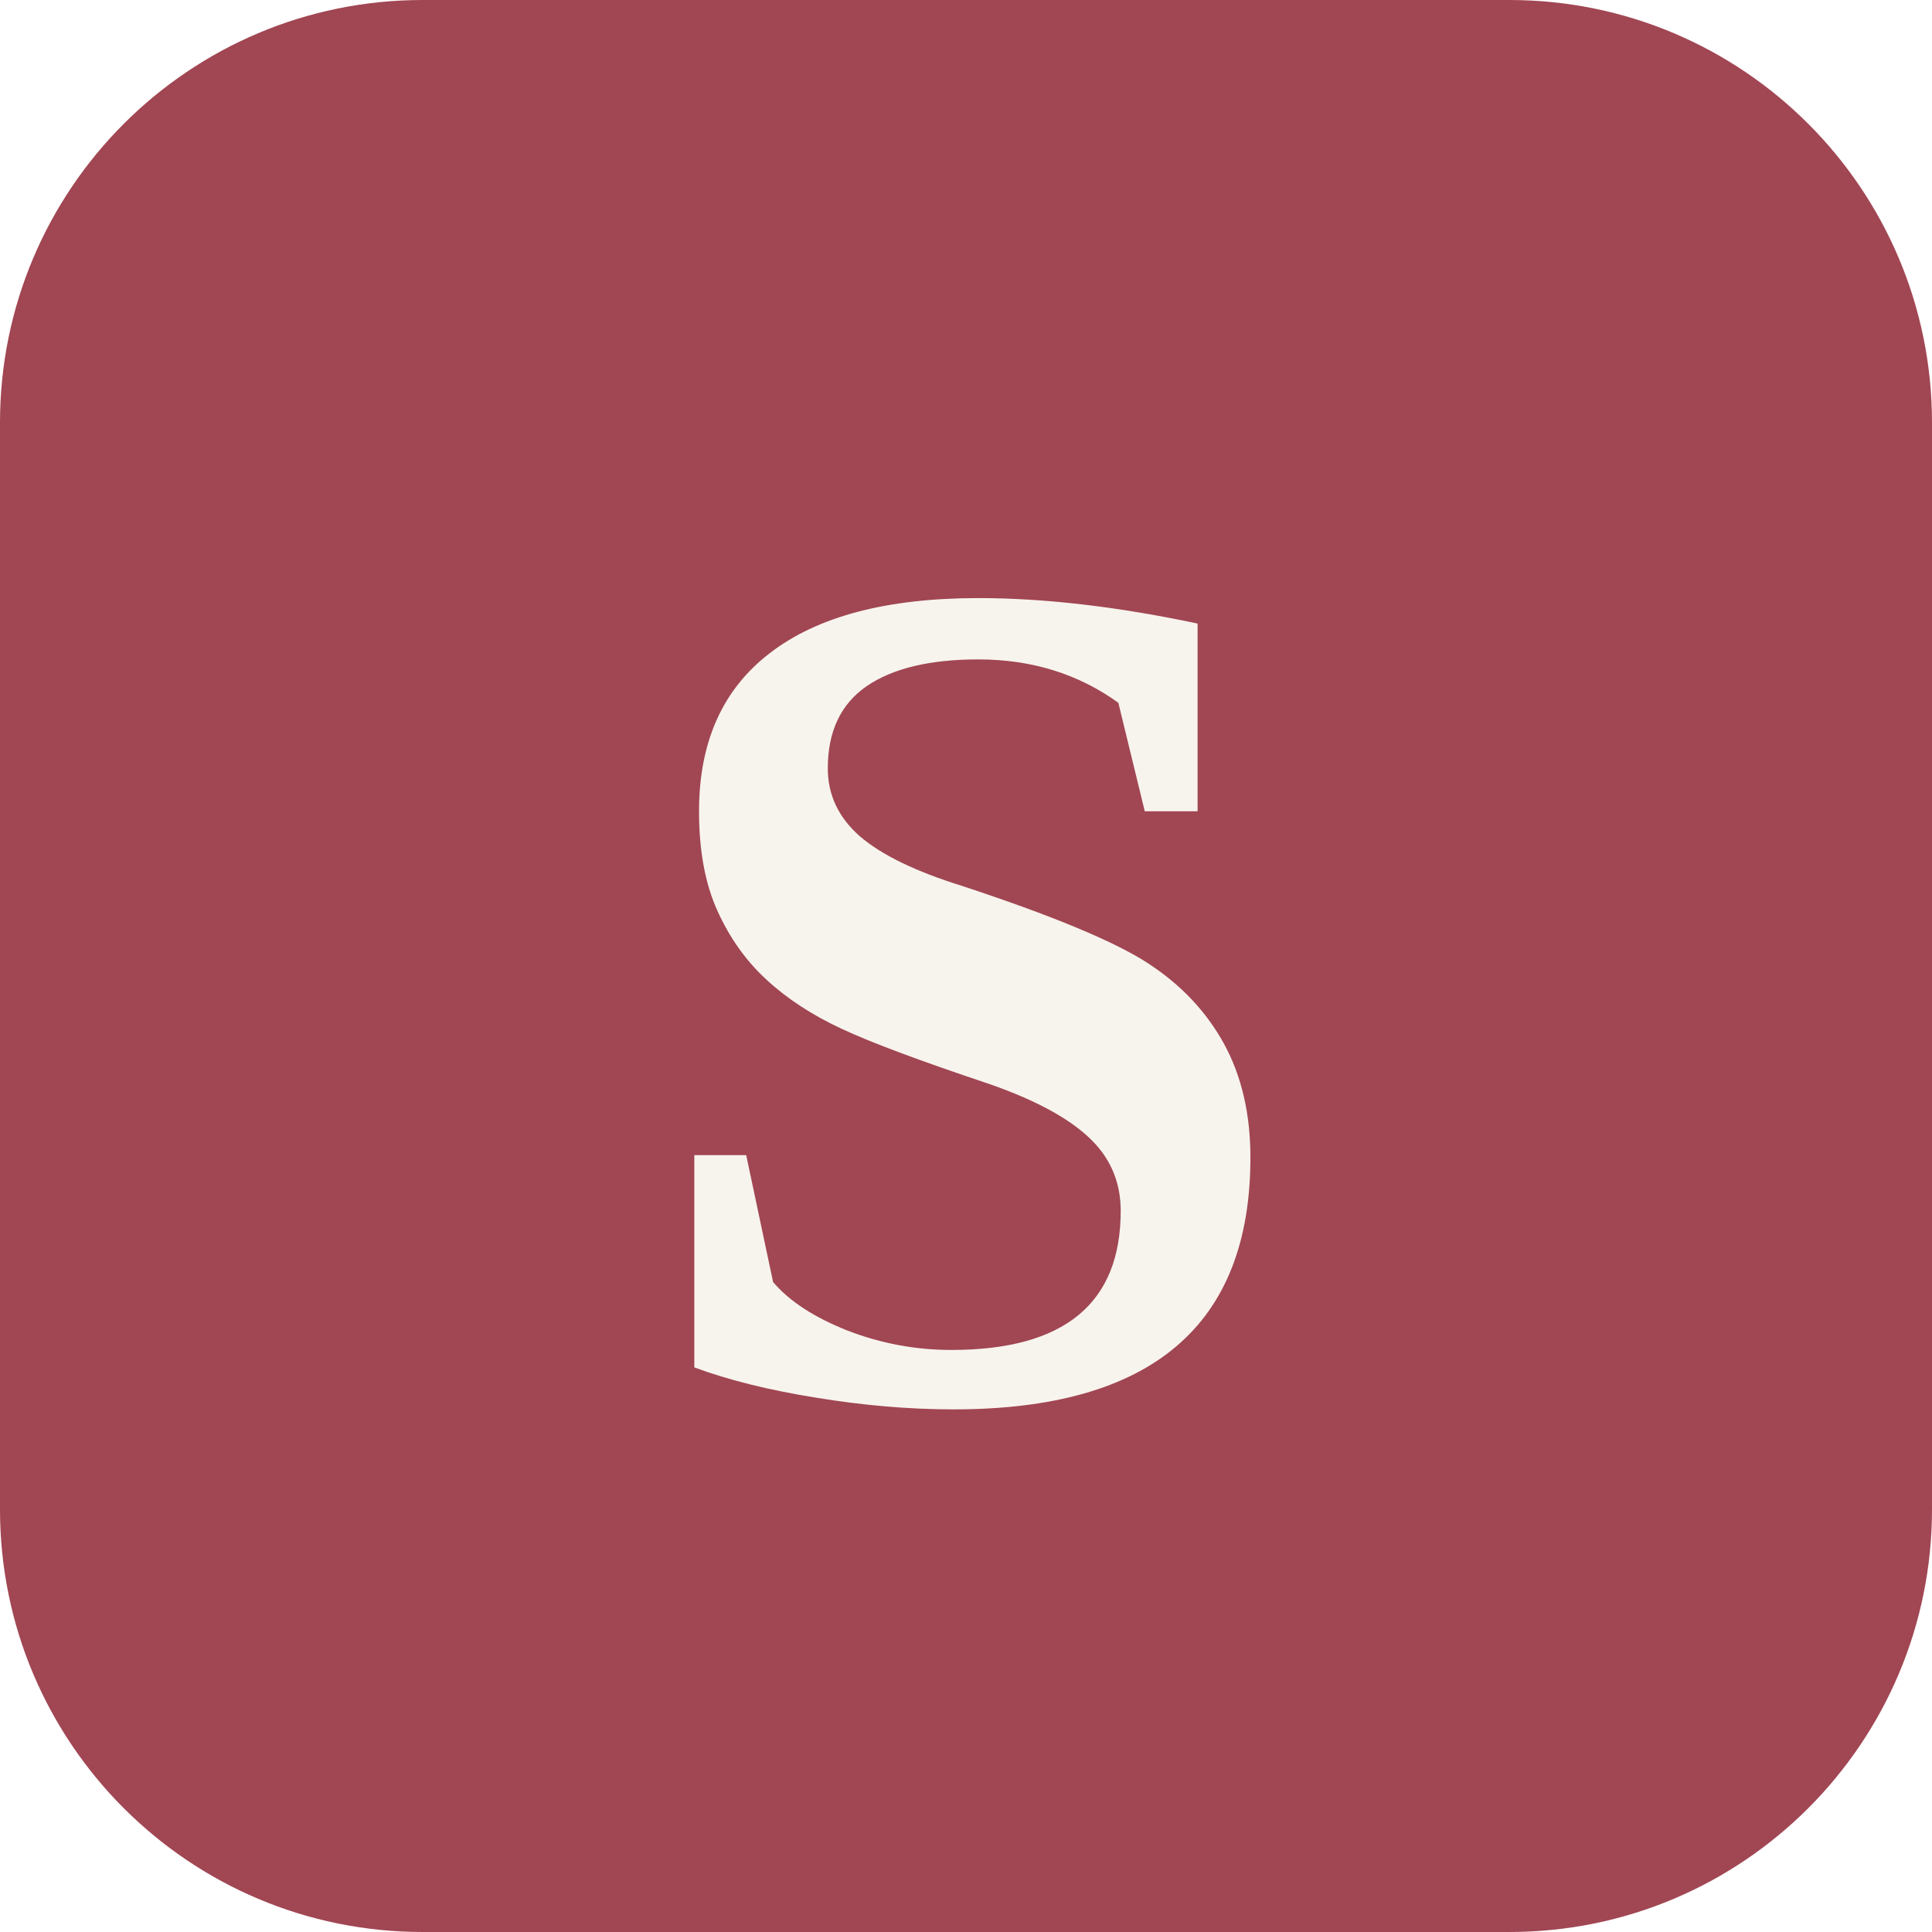
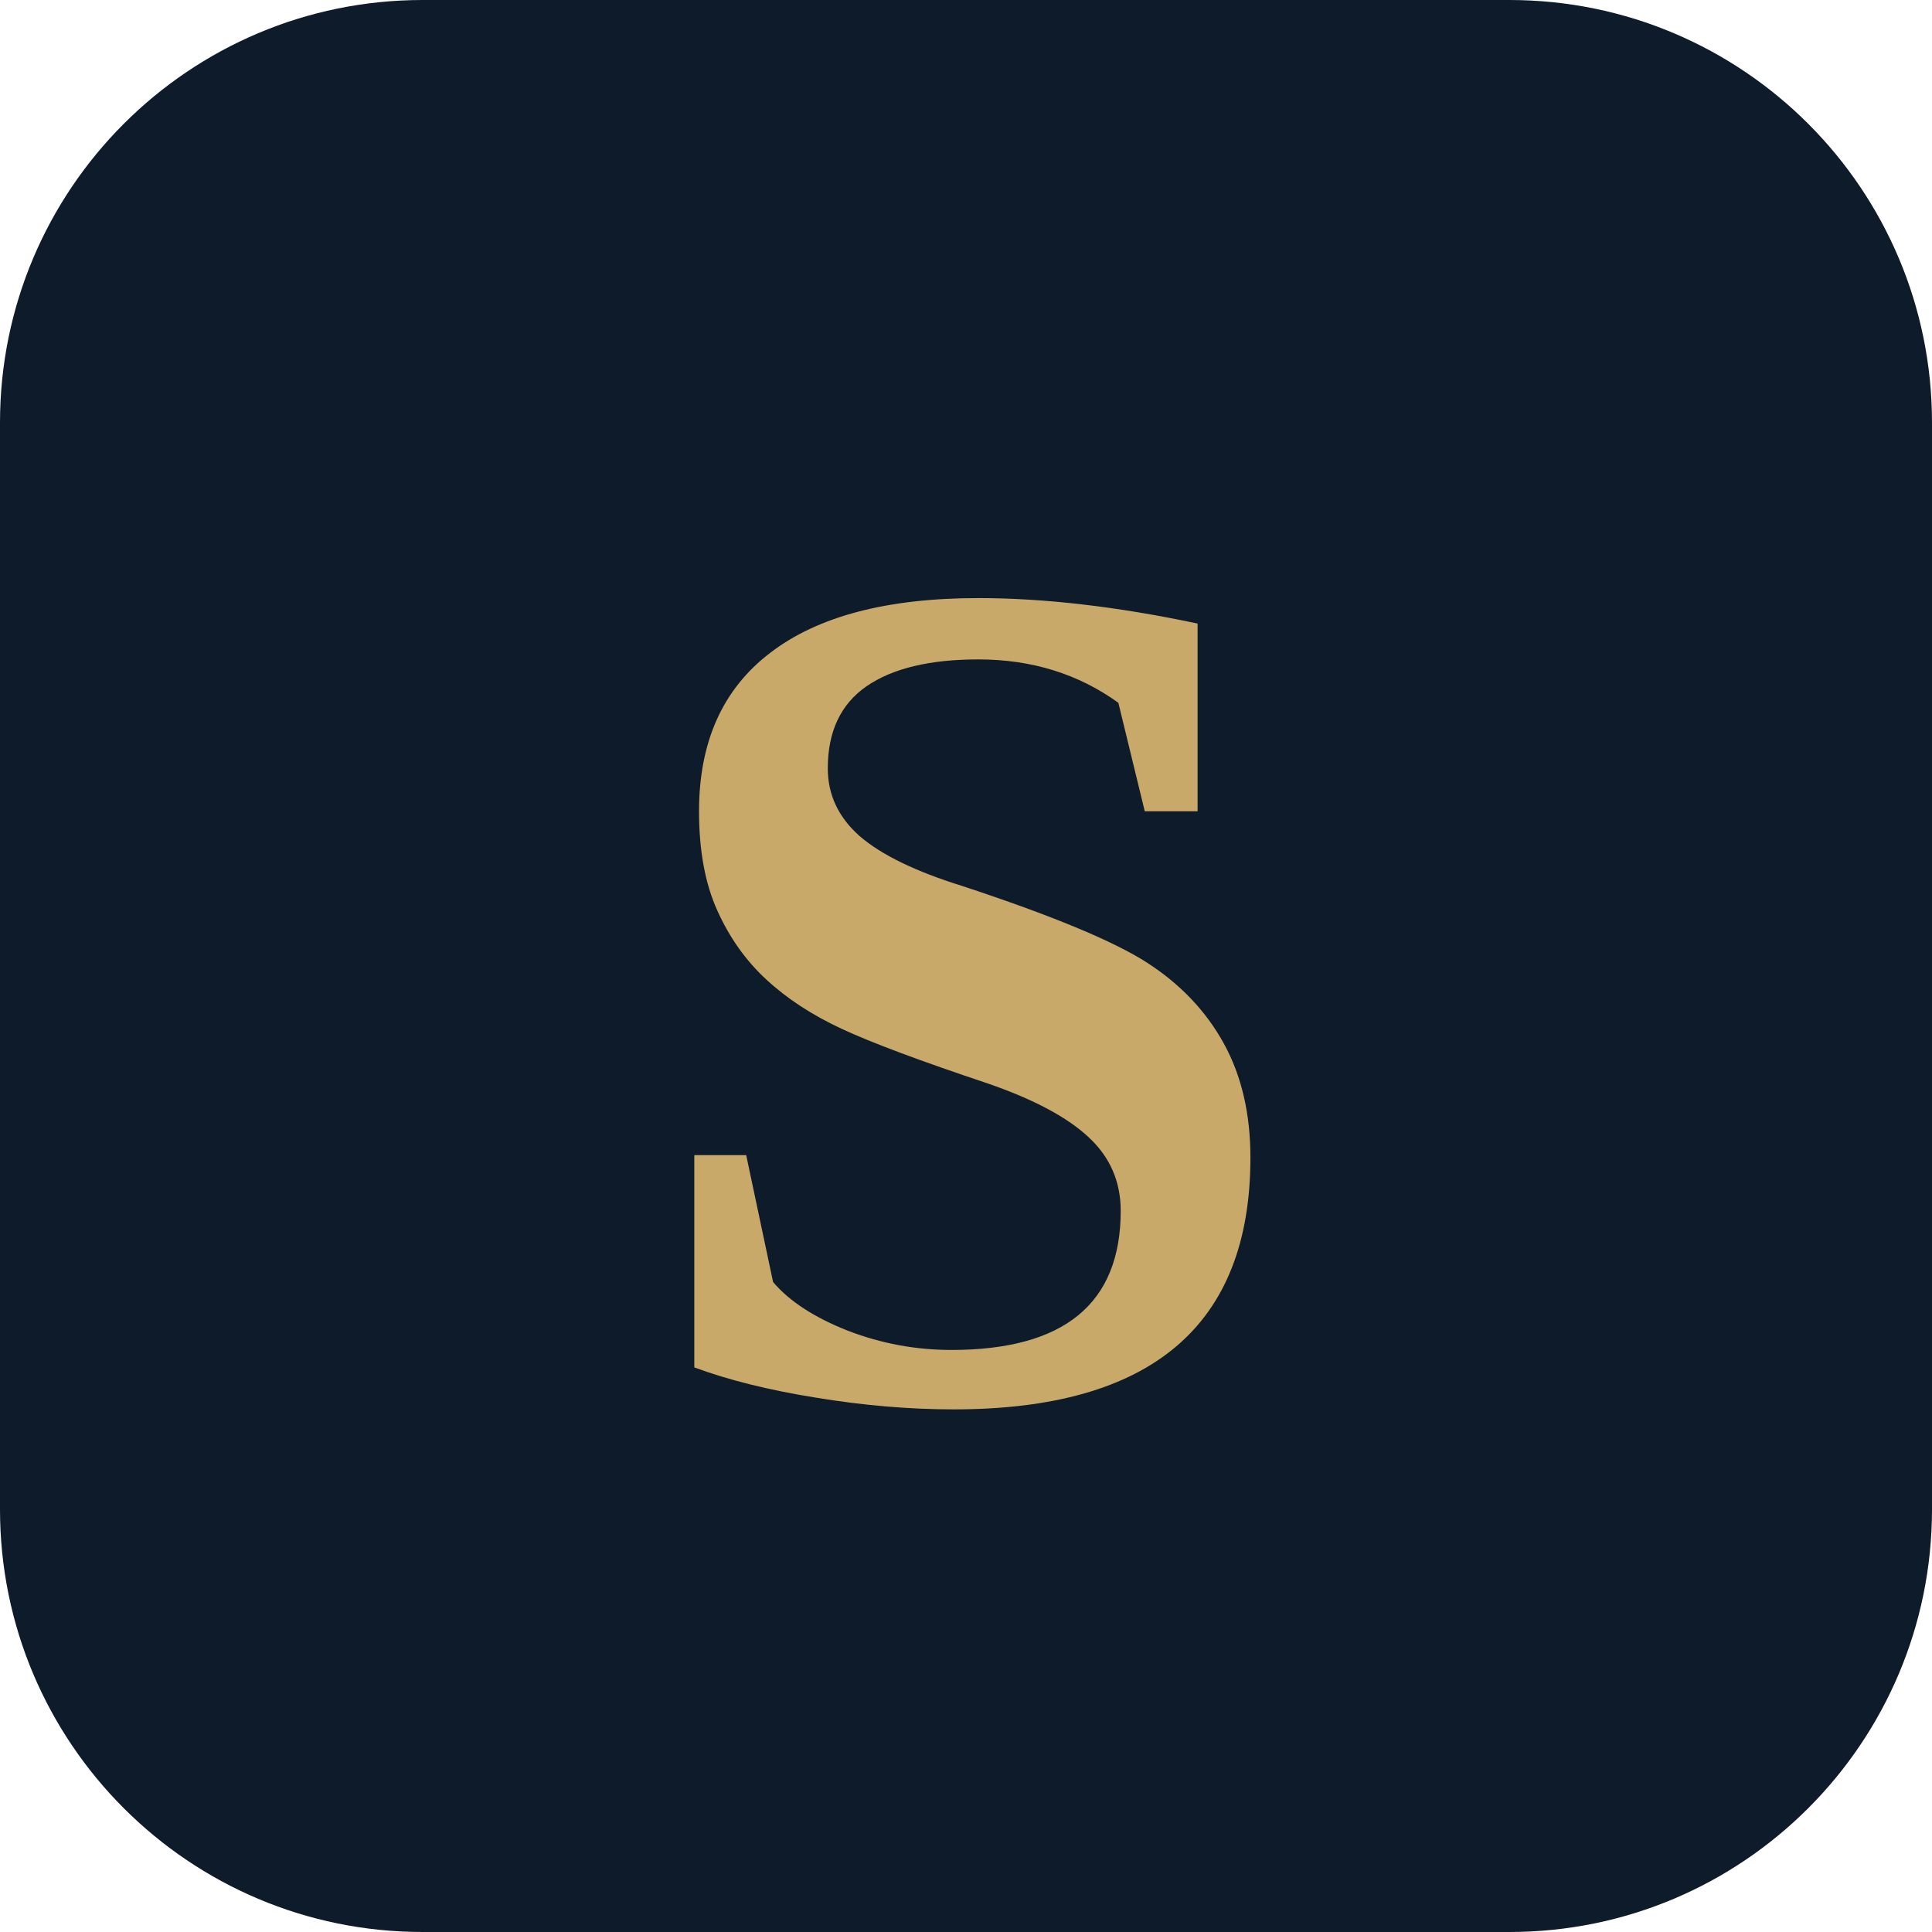
<svg xmlns="http://www.w3.org/2000/svg" width="64" height="64" viewBox="0 0 64 64">
-   <rect width="64" height="64" rx="14" fill="#A14653" />
-   <text x="50%" y="50%" dy="0.02em" text-anchor="middle" dominant-baseline="central" font-family="Georgia, 'Times New Roman', serif" font-size="40" font-weight="700" fill="#F7F4ED">S</text>
+   <rect width="64" height="64" rx="14" fill="#0D1B2A" />
+   <text x="50%" y="50%" dy="0.02em" text-anchor="middle" dominant-baseline="central" font-family="Georgia, 'Times New Roman', serif" font-size="40" font-weight="700" fill="#C8A96A">S</text>
</svg>
